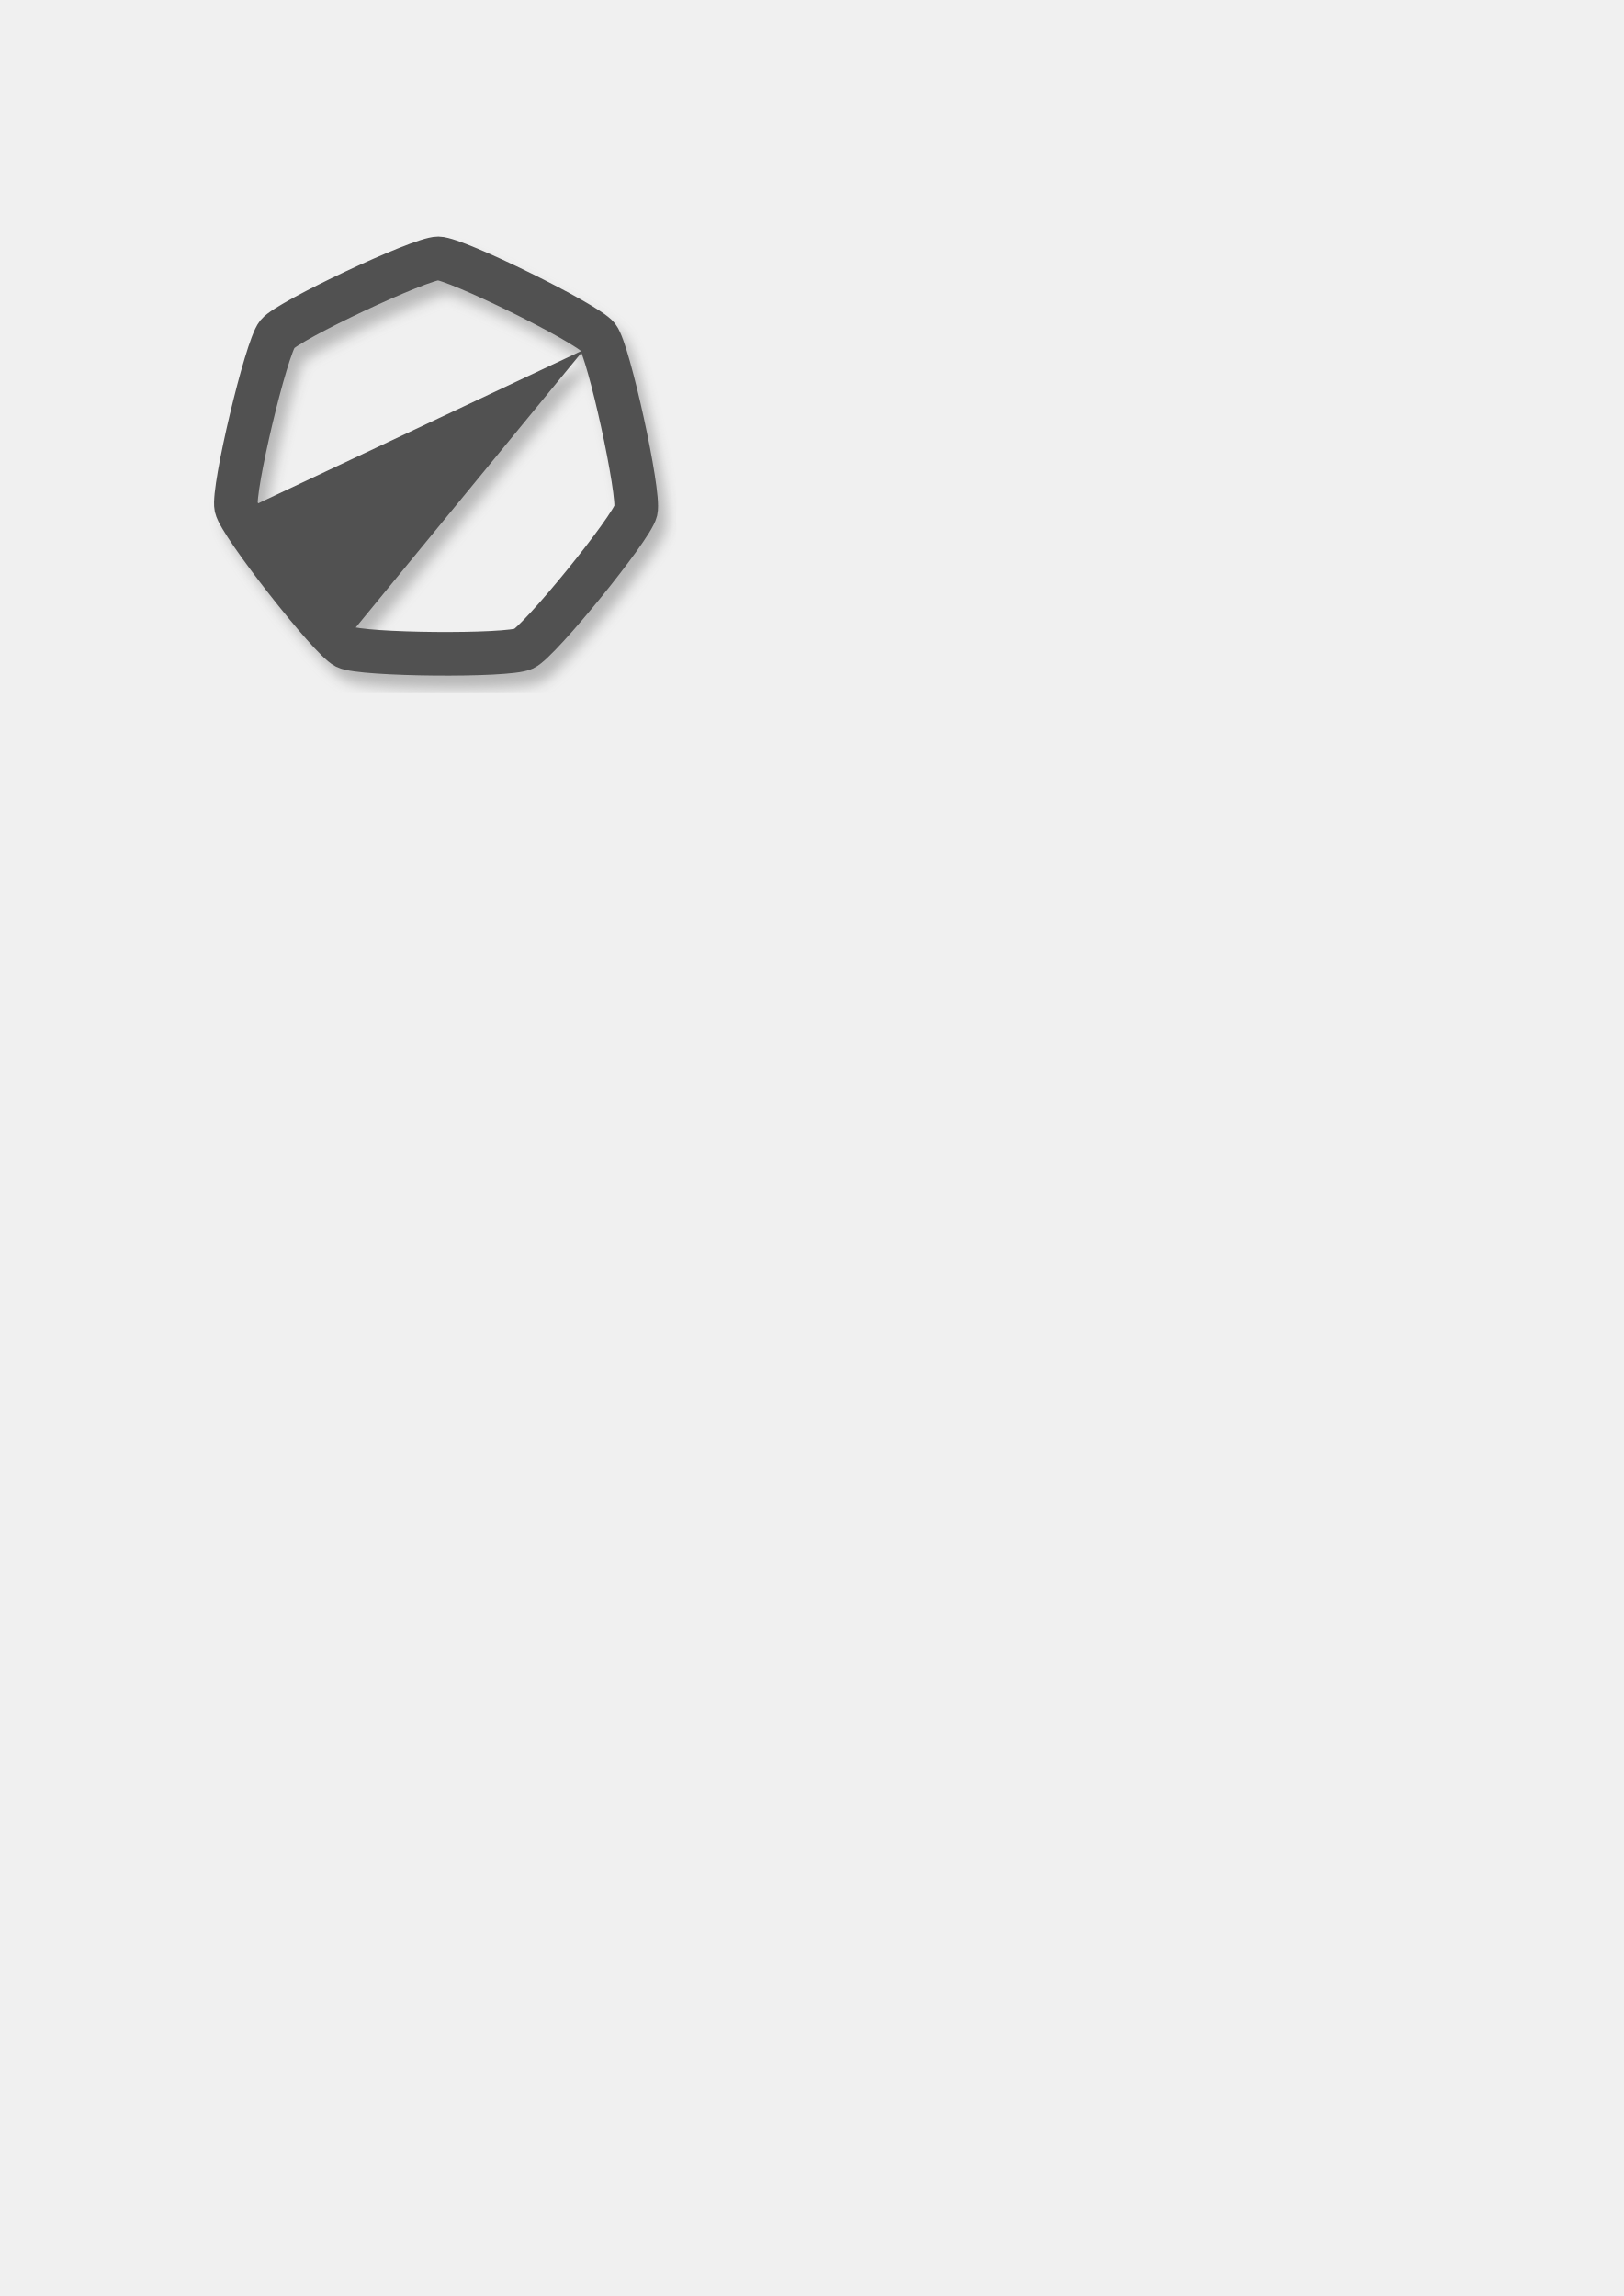
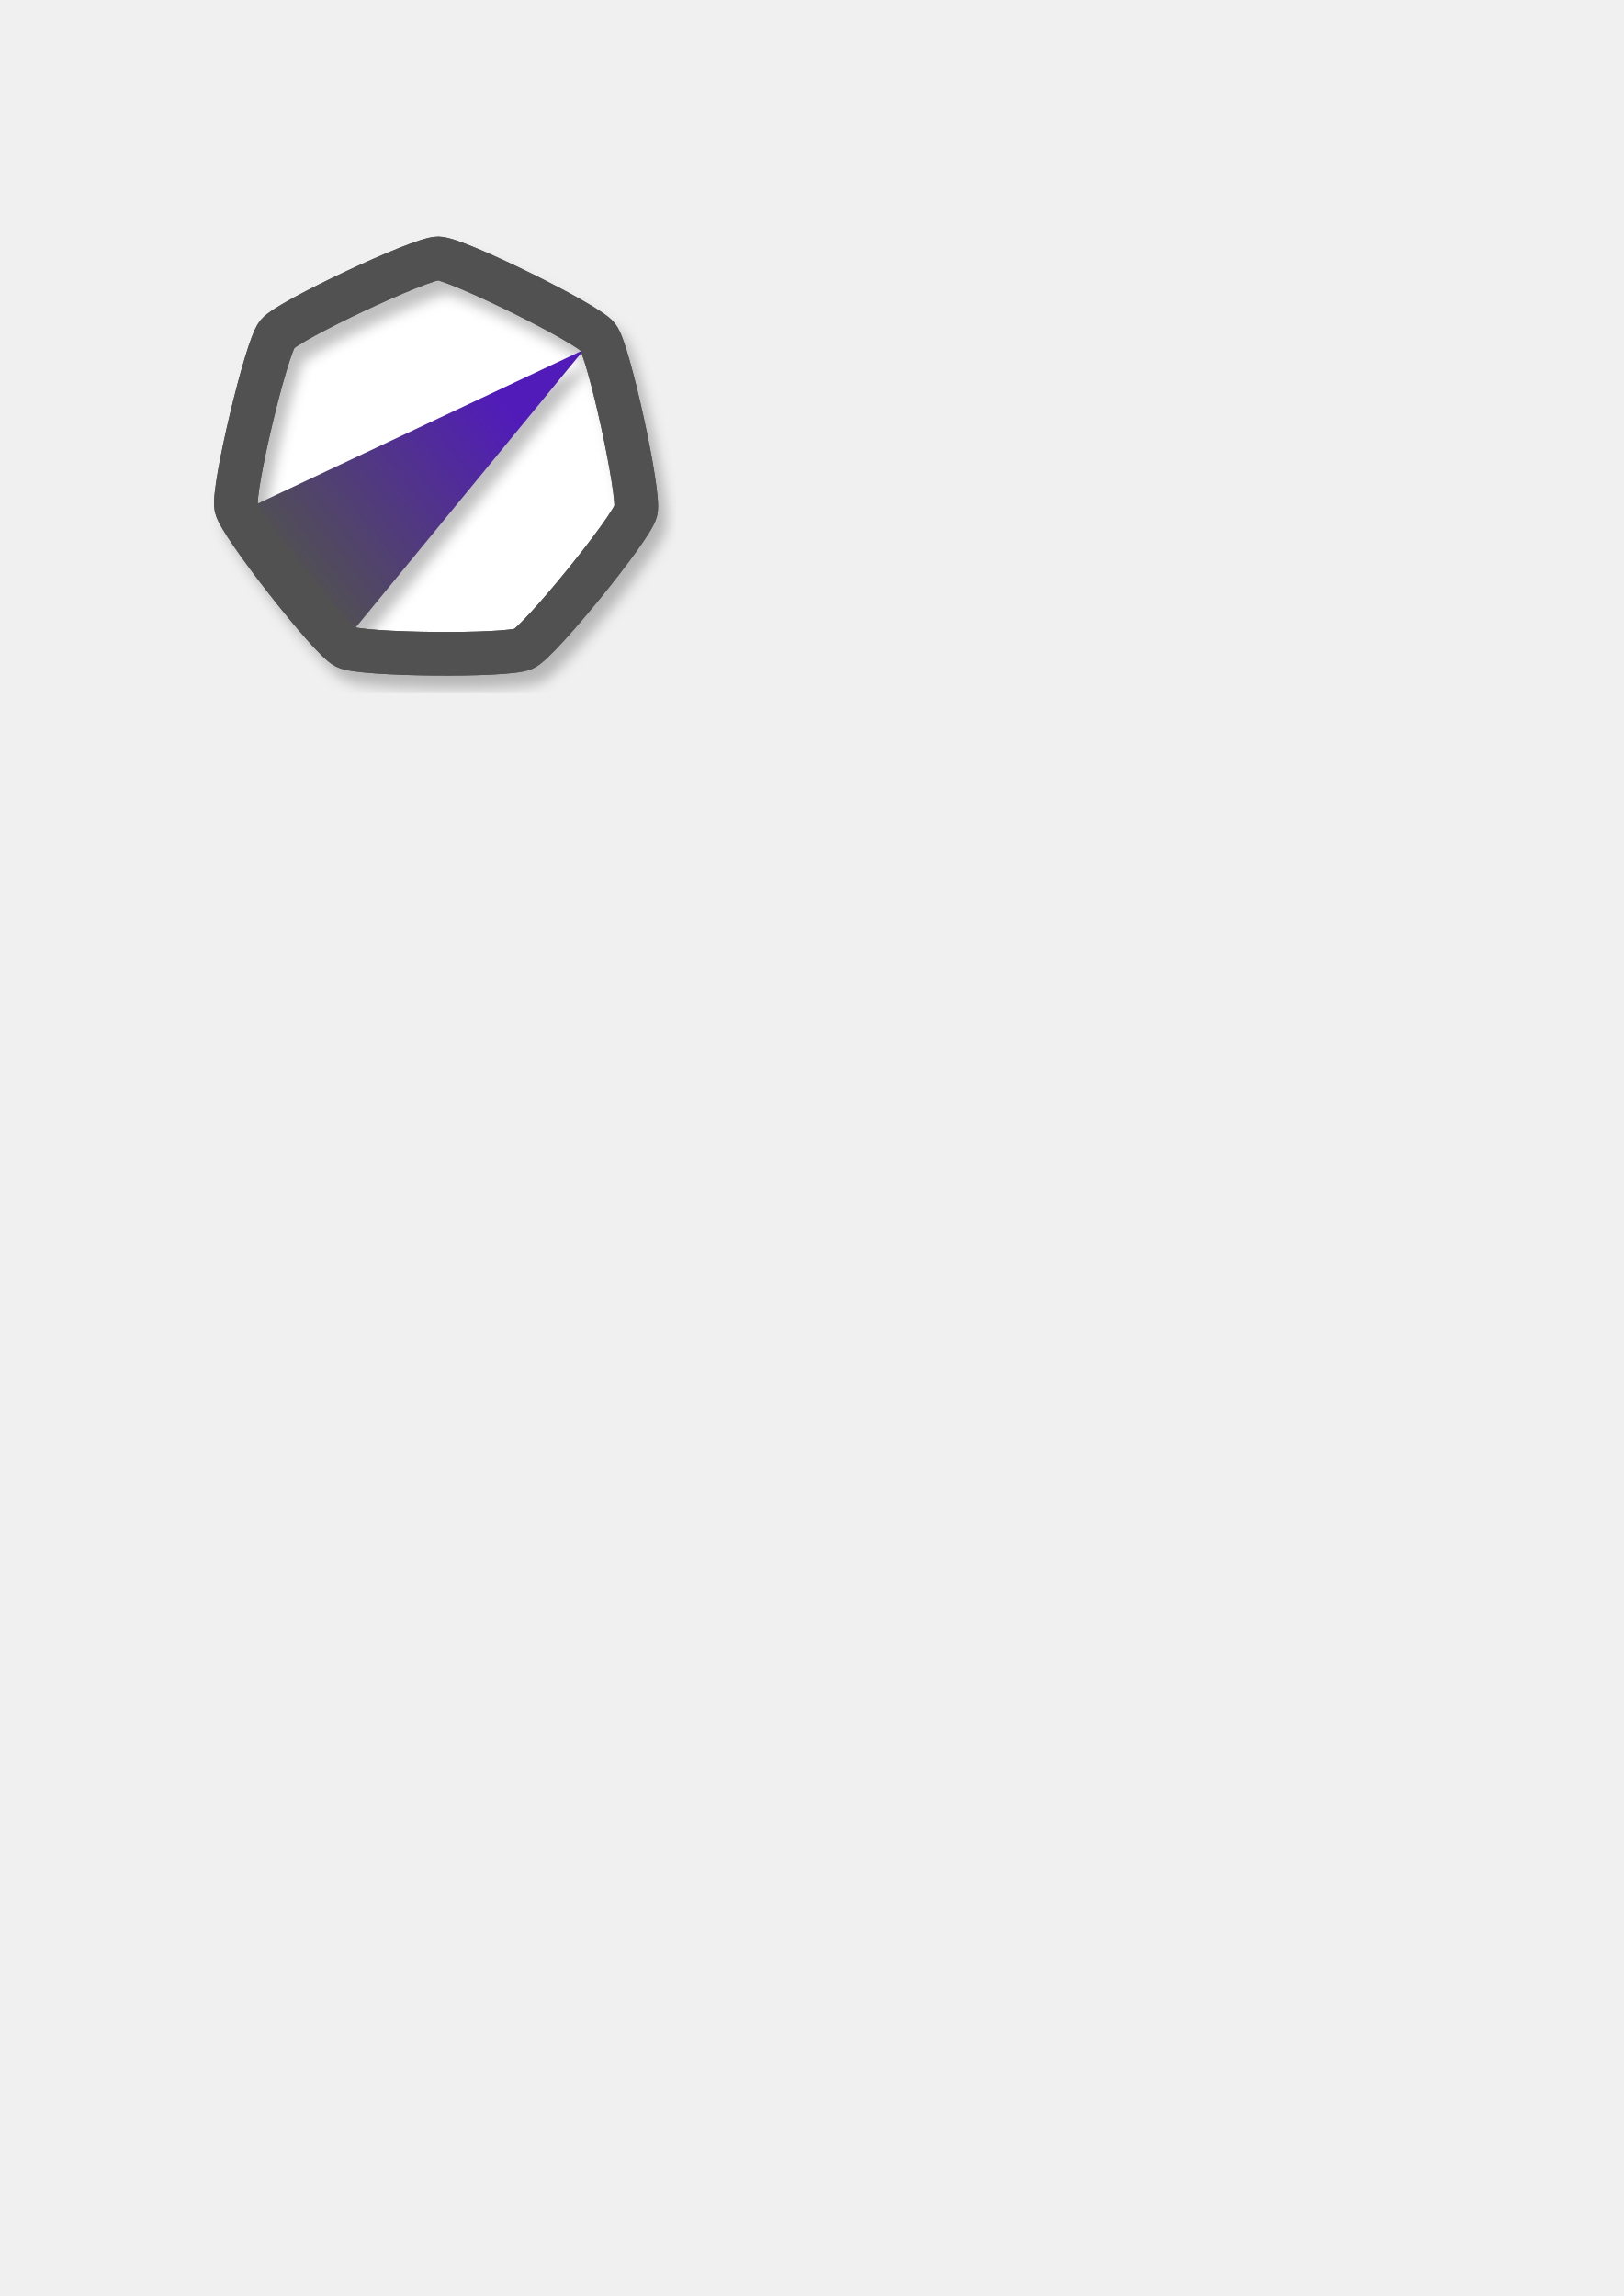
- <svg xmlns="http://www.w3.org/2000/svg" width="210mm" height="297mm" viewBox="0 0 744.094 1052.362" id="svg2" version="1.1">
+ <svg xmlns="http://www.w3.org/2000/svg" xmlns:xlink="http://www.w3.org/1999/xlink" width="210mm" height="297mm" viewBox="0 0 744.094 1052.362" id="svg2" version="1.1">
  <defs id="defs4">
+     <linearGradient id="linearGradient834">
+       <stop style="stop-color:#515151;stop-opacity:1;" offset="0" id="stop830" />
+       <stop style="stop-color:#511bba;stop-opacity:1" offset="1" id="stop832" />
+     </linearGradient>
    <filter style="color-interpolation-filters:sRGB;" id="filter949">
      <feFlood flood-opacity="0.498" flood-color="rgb(127,127,127)" result="flood" id="feFlood939" />
      <feComposite in="flood" in2="SourceGraphic" operator="in" result="composite1" id="feComposite941" />
      <feGaussianBlur in="composite1" stdDeviation="3" result="blur" id="feGaussianBlur943" />
      <feOffset dx="4" dy="6" result="offset" id="feOffset945" />
      <feComposite in="SourceGraphic" in2="offset" operator="over" result="composite2" id="feComposite947" />
    </filter>
+     <linearGradient xlink:href="#linearGradient834" id="linearGradient836" x1="136.258" y1="264.457" x2="233.51" y2="187.482" gradientUnits="userSpaceOnUse" />
  </defs>
+   <g id="layer2">
+     <path style="filter:url(#filter949);fill:#ffffff;fill-opacity:1;stroke:none;stroke-width:20;stroke-miterlimit:4;stroke-dasharray:none;stroke-opacity:1" id="path848" d="m 240,297.362 c -7.376,3.471 -74.203,2.873 -81.516,-0.73 -7.313,-3.603 -48.511,-56.224 -50.254,-64.187 -1.743,-7.963 13.711,-72.982 18.851,-79.31 5.14,-6.328 65.609,-34.784 73.76,-34.711 8.152,0.073 68.101,29.608 73.127,36.026 5.025,6.419 19.312,71.704 17.427,79.635 -1.885,7.931 -44.019,59.806 -51.395,63.277 z" />
+   </g>
  <g id="layer1">
    <g id="g4144" style="filter:url(#filter949)">
+       <path style="fill:none;fill-opacity:1;stroke:#515151;stroke-width:20;stroke-miterlimit:4;stroke-dasharray:none;stroke-opacity:1" id="path838" d="m 240,297.362 c -7.376,3.471 -74.203,2.873 -81.516,-0.73 -7.313,-3.603 -48.511,-56.224 -50.254,-64.187 -1.743,-7.963 13.711,-72.982 18.851,-79.31 5.14,-6.328 65.609,-34.784 73.76,-34.711 8.152,0.073 68.101,29.608 73.127,36.026 5.025,6.419 19.312,71.704 17.427,79.635 -1.885,7.931 -44.019,59.806 -51.395,63.277 z" />
+       <path id="path4142" d="M 110.505,234.383 267.525,160.342 157.424,294.433 Z" style="fill:url(#linearGradient836);fill-rule:evenodd;stroke:none;stroke-width:1px;stroke-linecap:butt;stroke-linejoin:miter;stroke-opacity:1;fill-opacity:1" />
      <path d="m 240,297.362 c -7.376,3.471 -74.203,2.873 -81.516,-0.73 -7.313,-3.603 -48.511,-56.224 -50.254,-64.187 -1.743,-7.963 13.711,-72.982 18.851,-79.31 5.14,-6.328 65.609,-34.784 73.76,-34.711 8.152,0.073 68.101,29.608 73.127,36.026 5.025,6.419 19.312,71.704 17.427,79.635 -1.885,7.931 -44.019,59.806 -51.395,63.277 z" id="path3340" style="fill:none;fill-opacity:1;stroke:#515151;stroke-width:20;stroke-miterlimit:4;stroke-dasharray:none;stroke-opacity:1" />
-       <path id="path4142" d="M 110.505,234.383 267.525,160.342 157.424,294.433 Z" style="fill:#515151;fill-rule:evenodd;stroke:none;stroke-width:1px;stroke-linecap:butt;stroke-linejoin:miter;stroke-opacity:1;fill-opacity:1" />
    </g>
  </g>
</svg>
